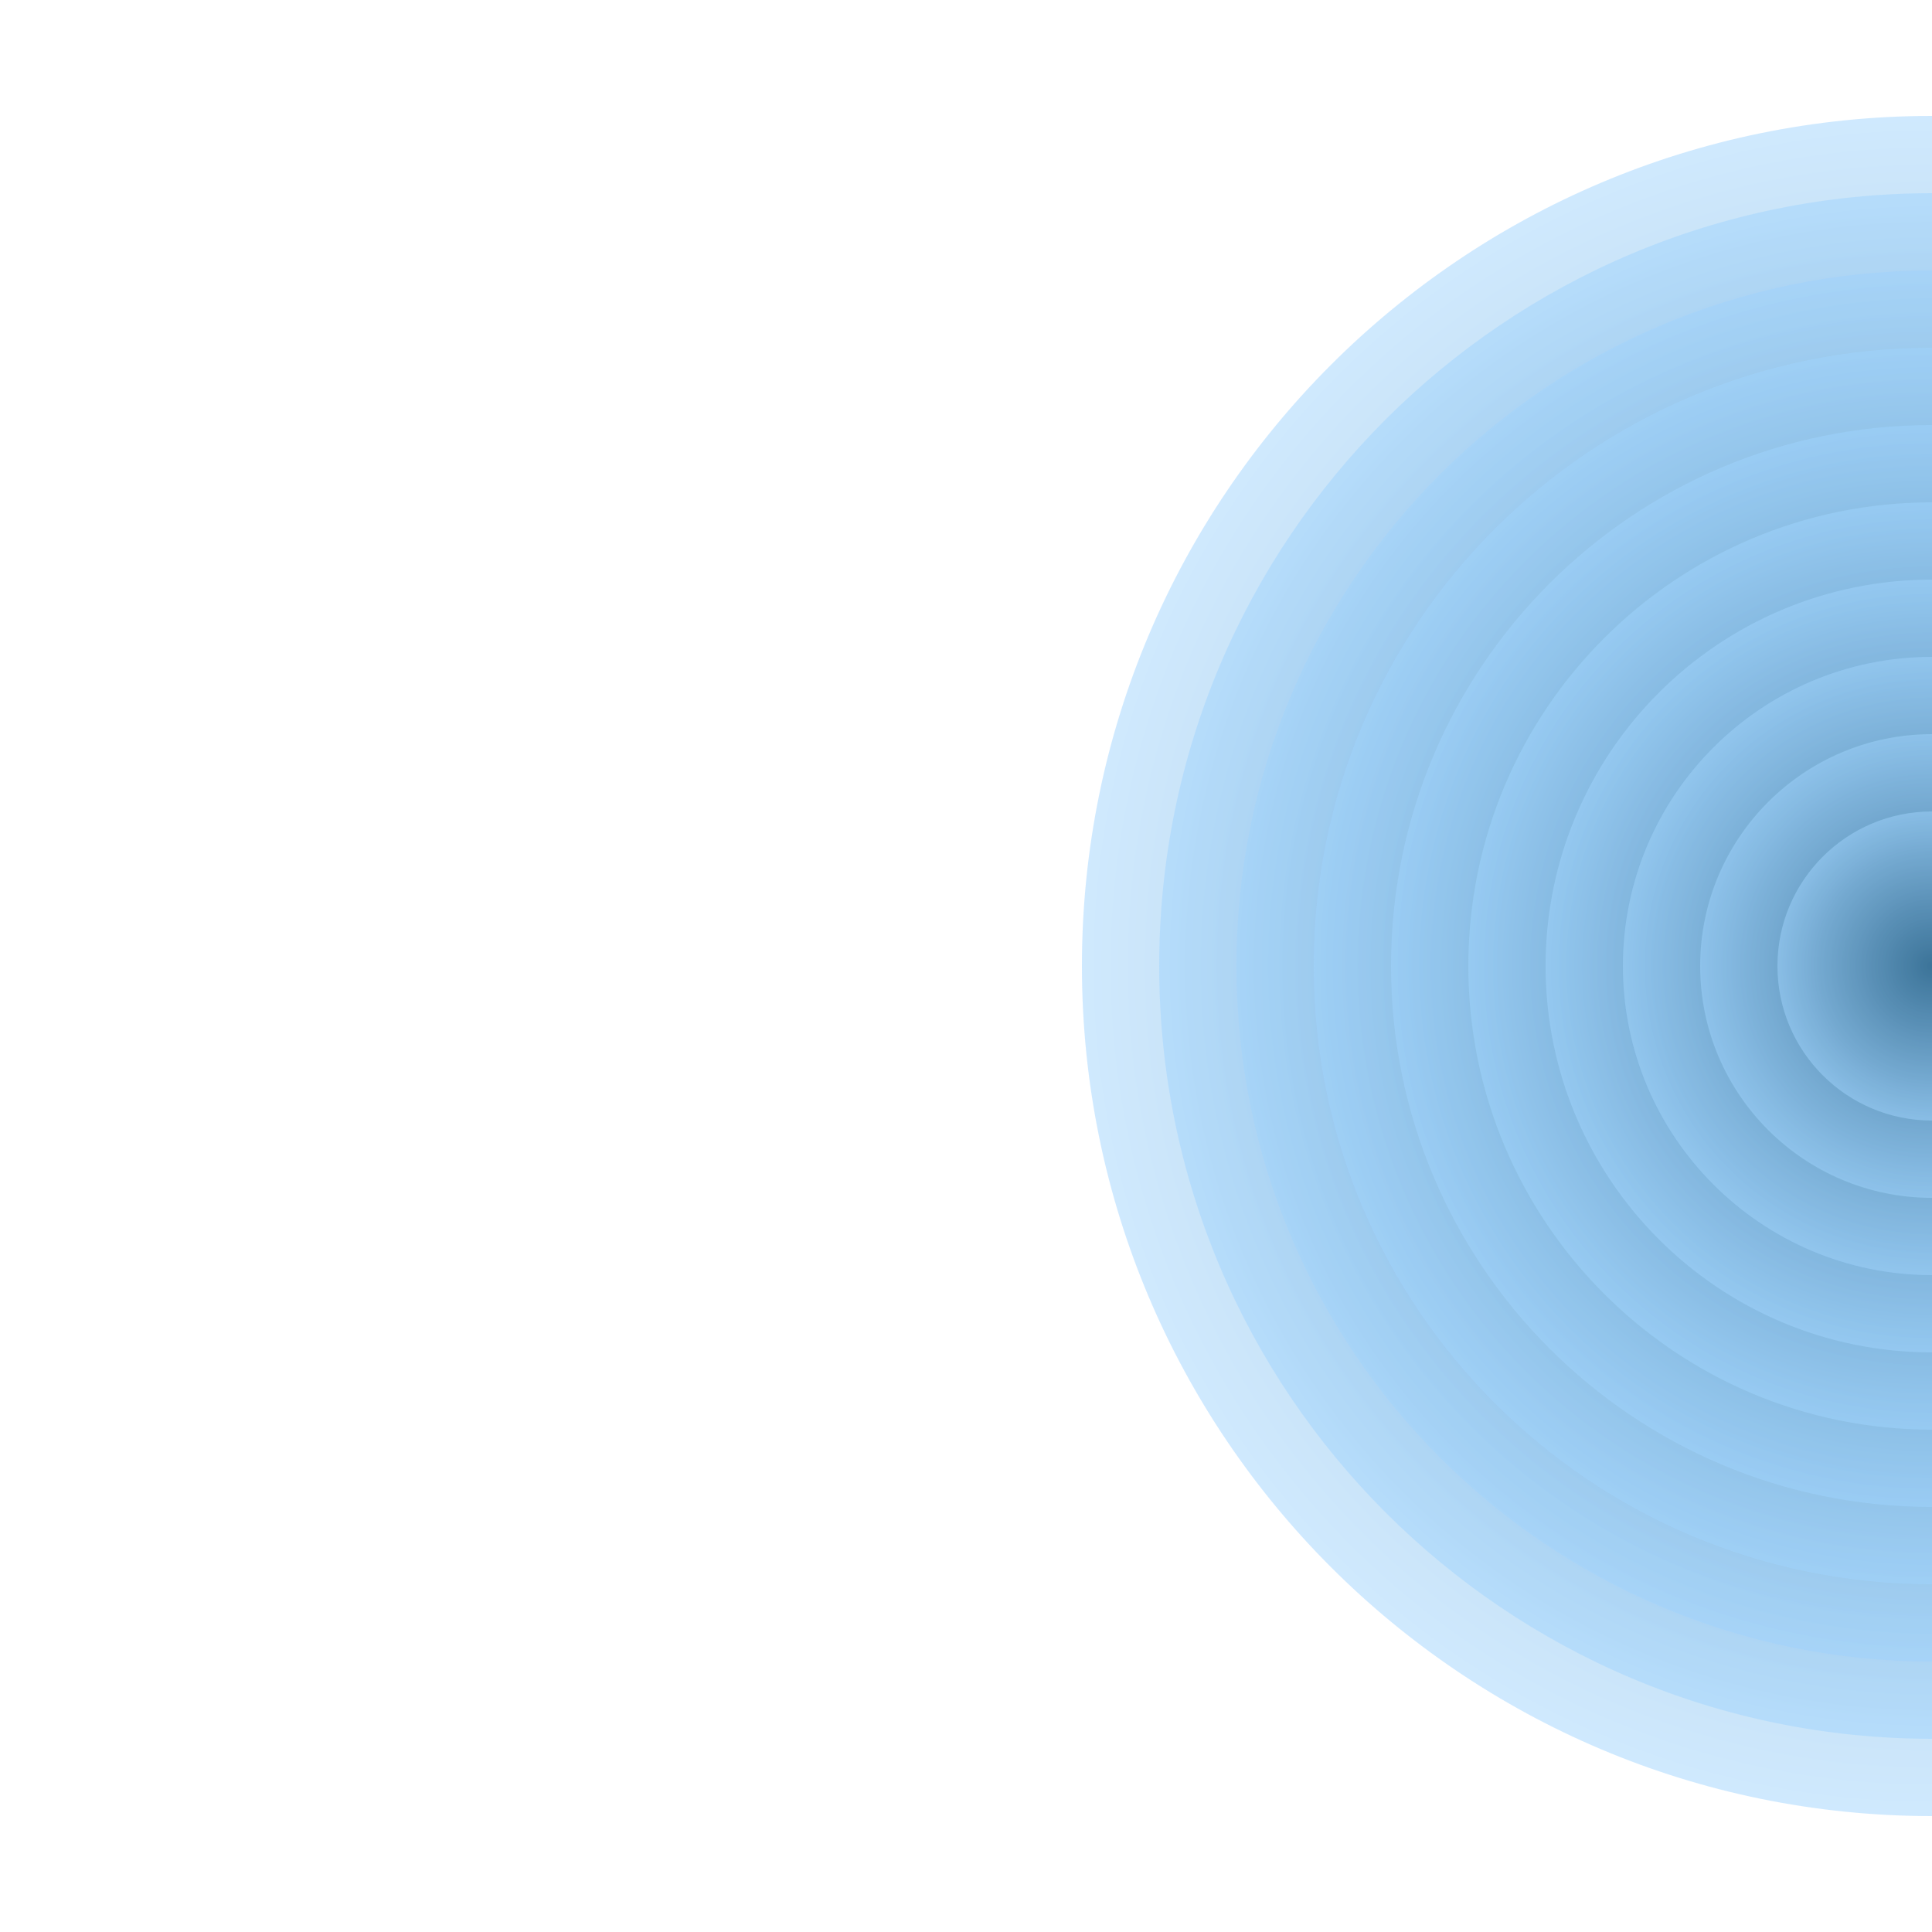
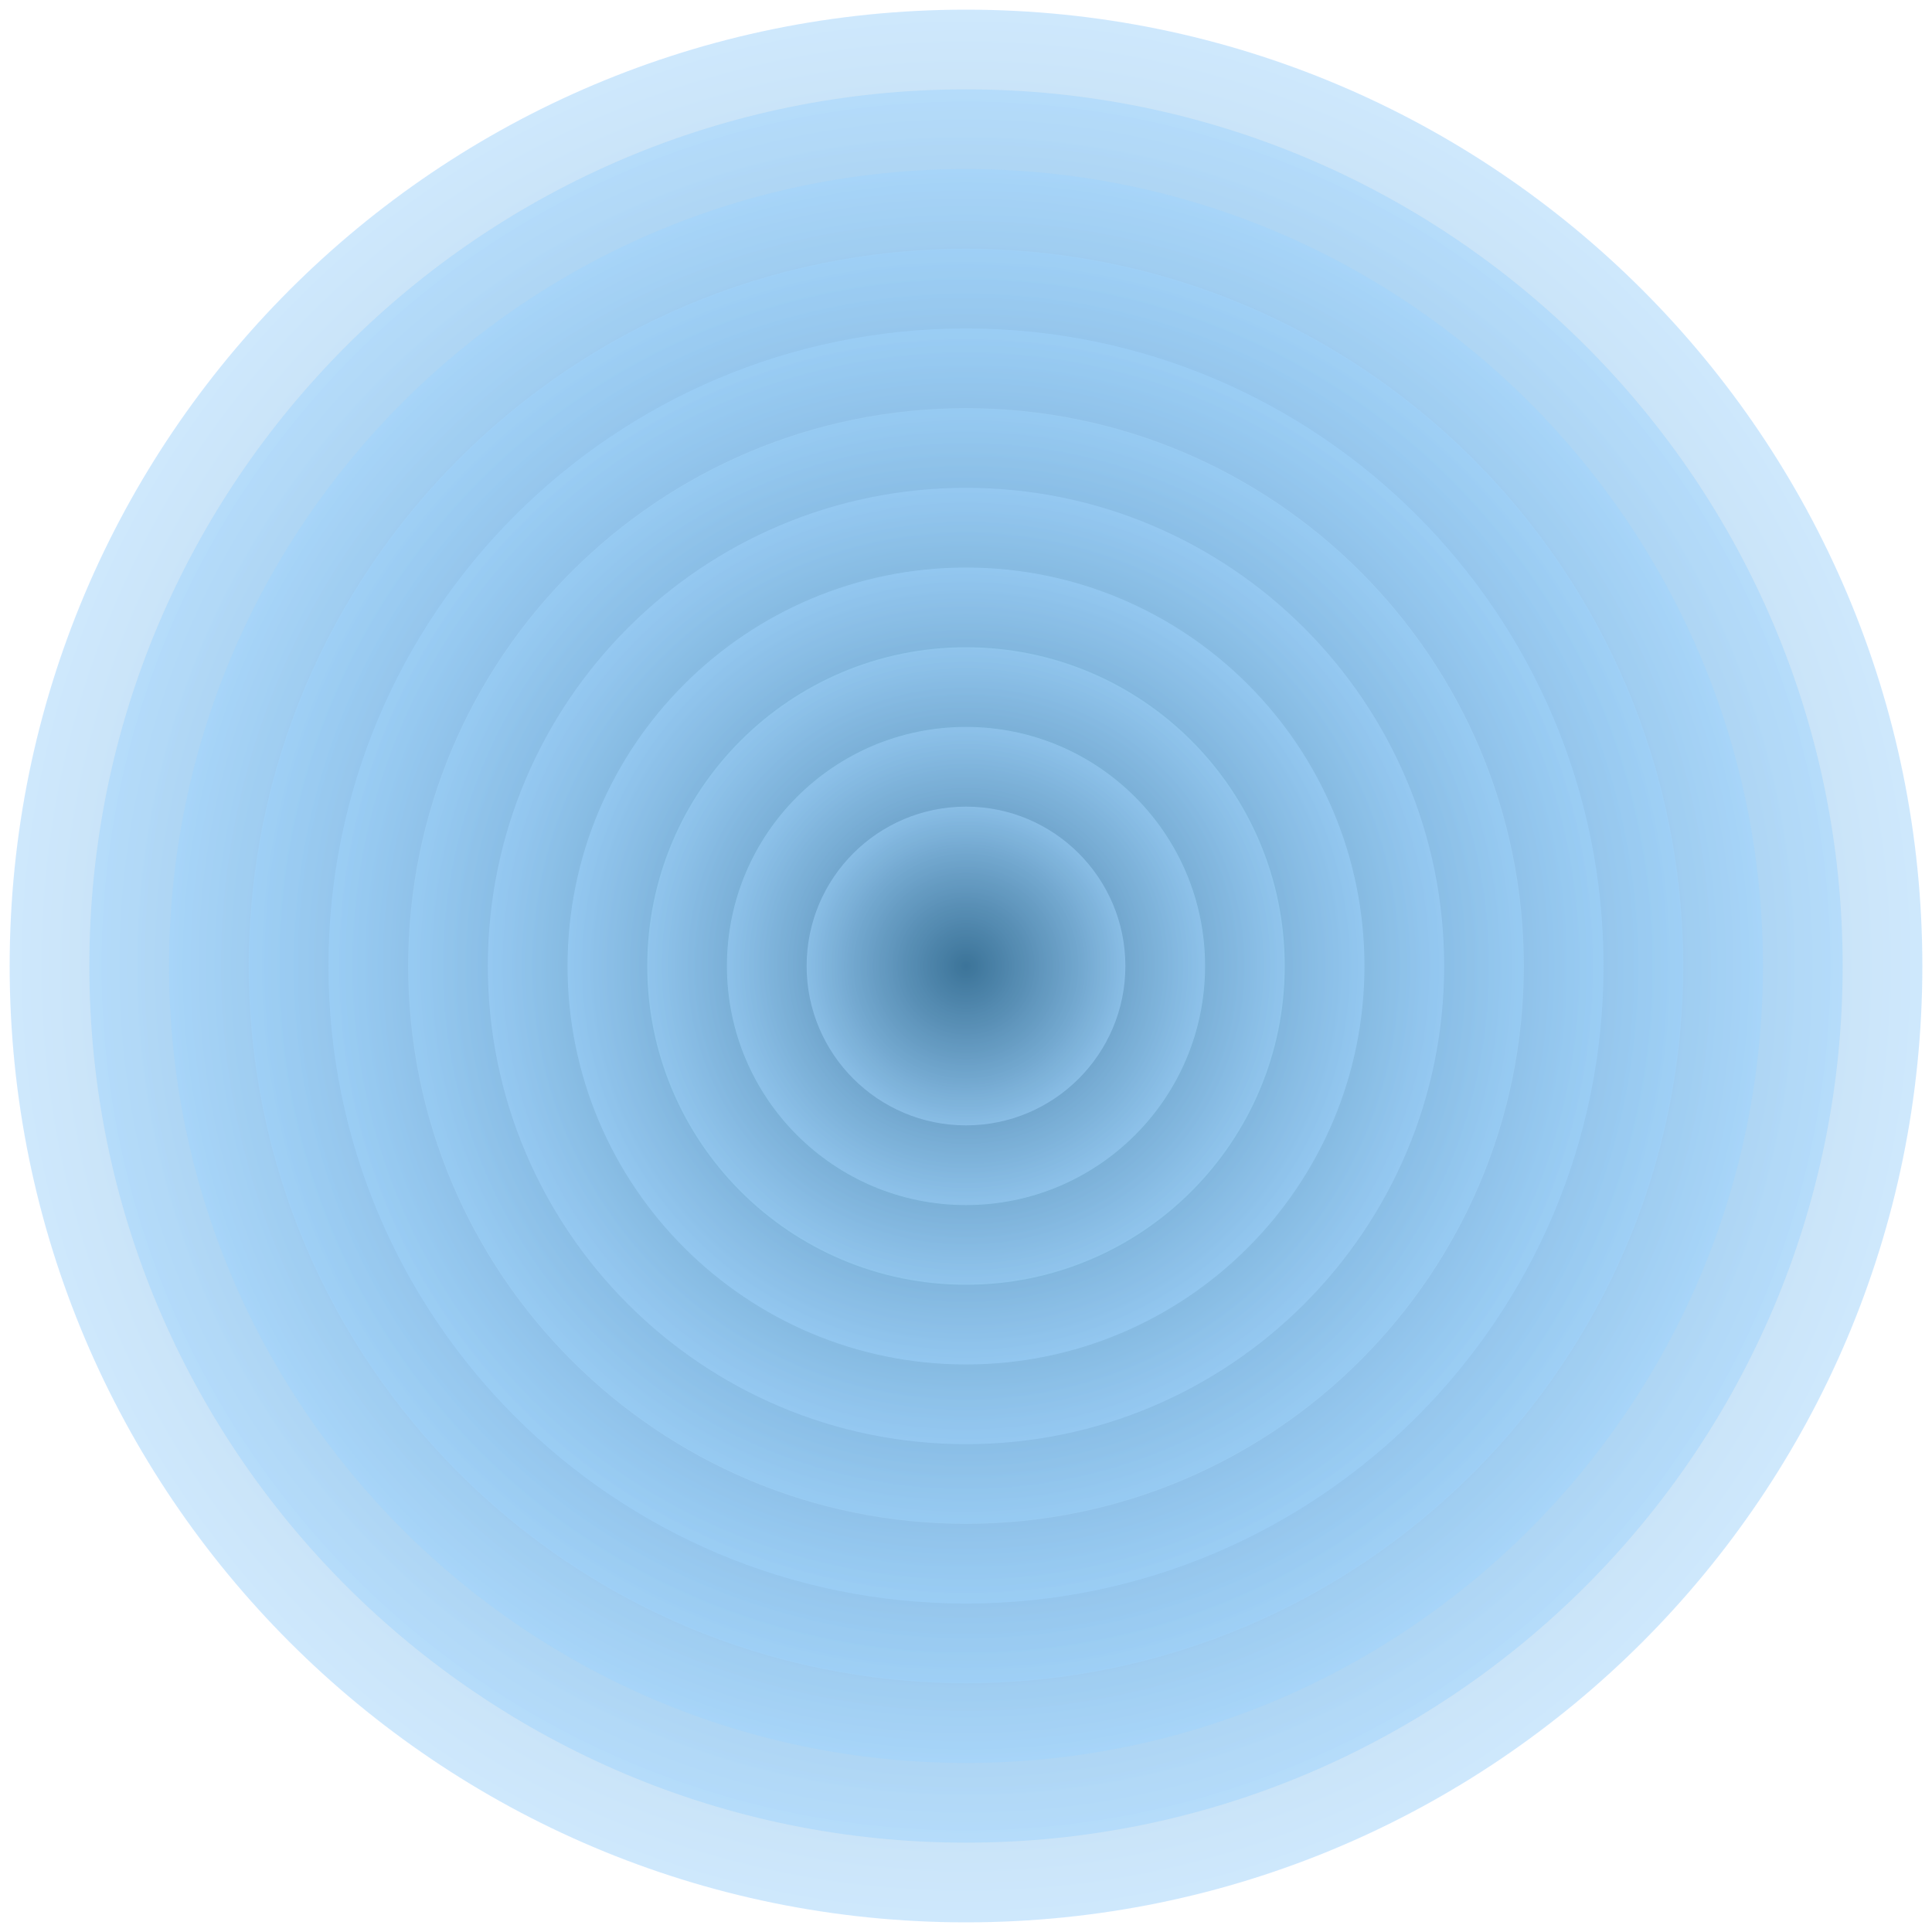
<svg xmlns="http://www.w3.org/2000/svg" version="1.1" viewBox="0 0 800 800">
  <defs>
    <radialGradient id="cccircular-grad" r="50%" cx="50%" cy="50%">
      <stop offset="0%" stop-color="#3c7499" stop-opacity="0.5" />
-       <stop offset="50%" stop-color="#6ea3ca" stop-opacity="0.5" />
+       <stop offset="50%" stop-color="#6EA3CA" stop-opacity="0.5" />
      <stop offset="100%" stop-color="#a0d4fd" stop-opacity="0.5" />
    </radialGradient>
  </defs>
  <g fill="url(#cccircular-grad)">
-     <circle r="352" cx="800" cy="400" />
-     <circle r="320" cx="800" cy="400" />
-     <circle r="288" cx="800" cy="400" />
-     <circle r="256" cx="800" cy="400" />
-     <circle r="224" cx="800" cy="400" />
-     <circle r="192" cx="800" cy="400" />
-     <circle r="160" cx="800" cy="400" />
-     <circle r="128" cx="800" cy="400" />
-     <circle r="96" cx="800" cy="400" />
-     <circle r="64" cx="800" cy="400" />
+     <circle r="396" cx="400" cy="400" />
+     <circle r="363" cx="400" cy="400" />
+     <circle r="330" cx="400" cy="400" />
+     <circle r="297" cx="400" cy="400" />
+     <circle r="264" cx="400" cy="400" />
+     <circle r="231" cx="400" cy="400" />
+     <circle r="198" cx="400" cy="400" />
+     <circle r="165" cx="400" cy="400" />
+     <circle r="132" cx="400" cy="400" />
+     <circle r="99" cx="400" cy="400" />
+     <circle r="66" cx="400" cy="400" />
  </g>
</svg>
